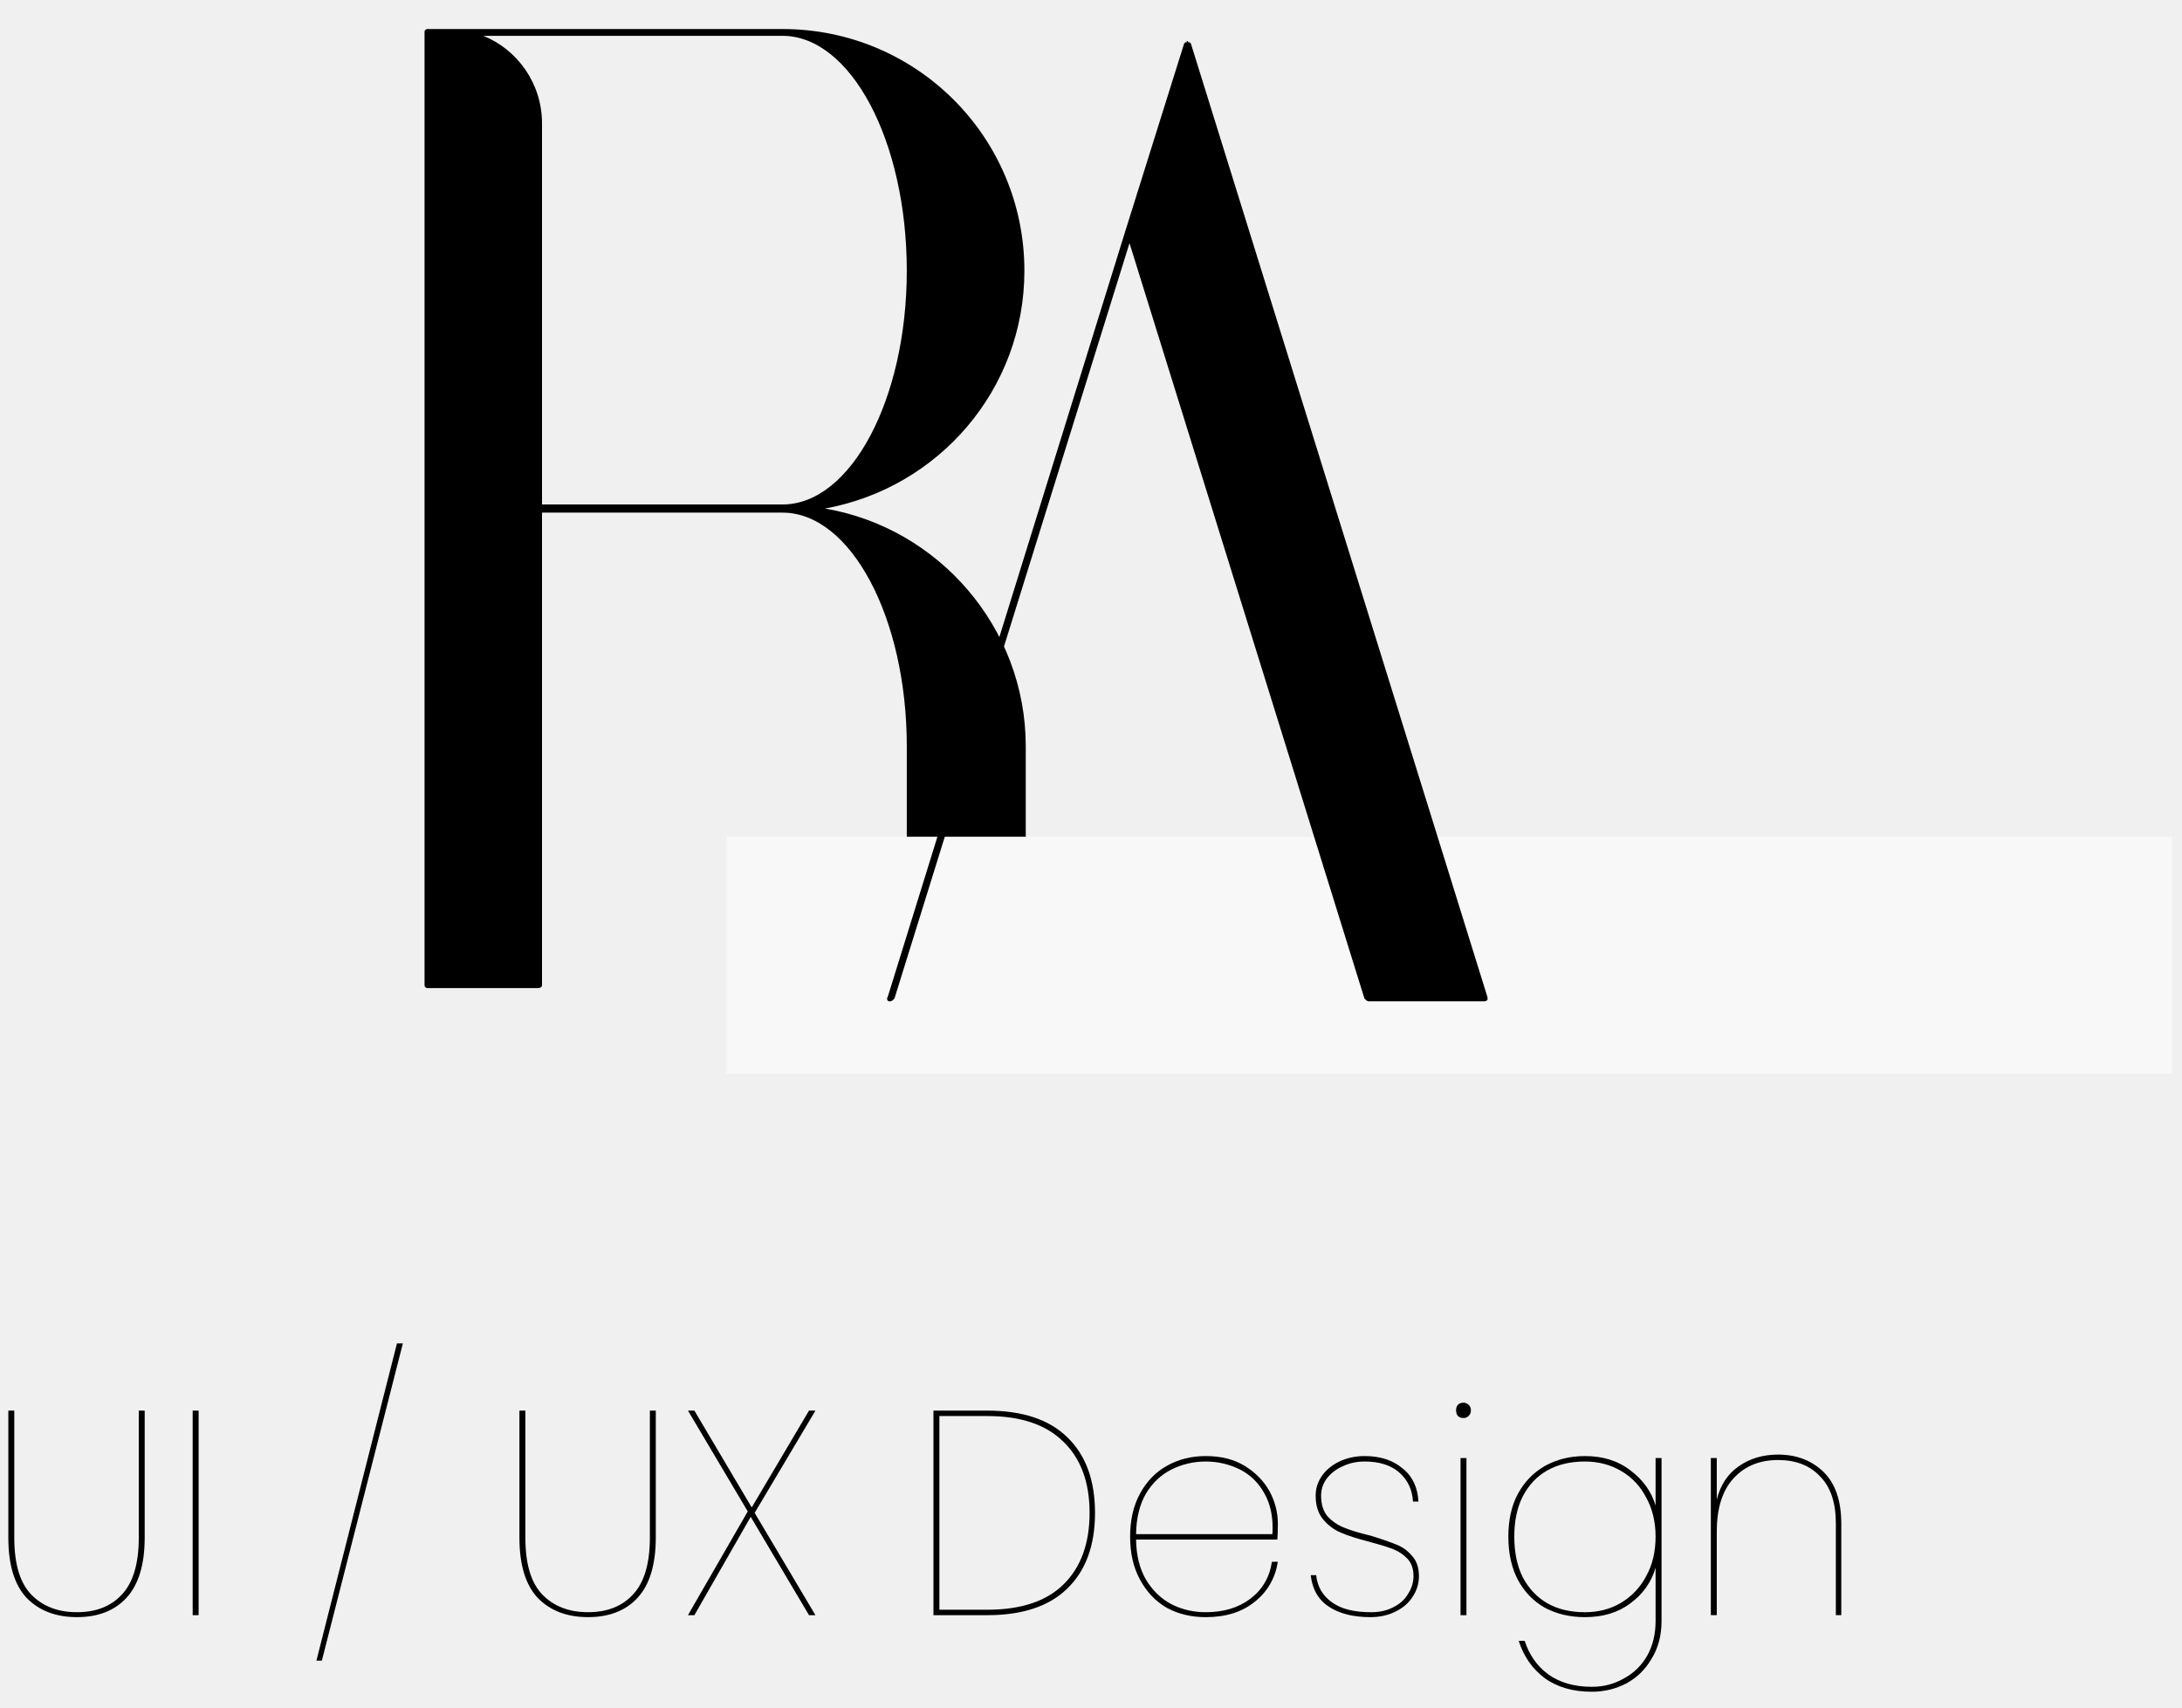
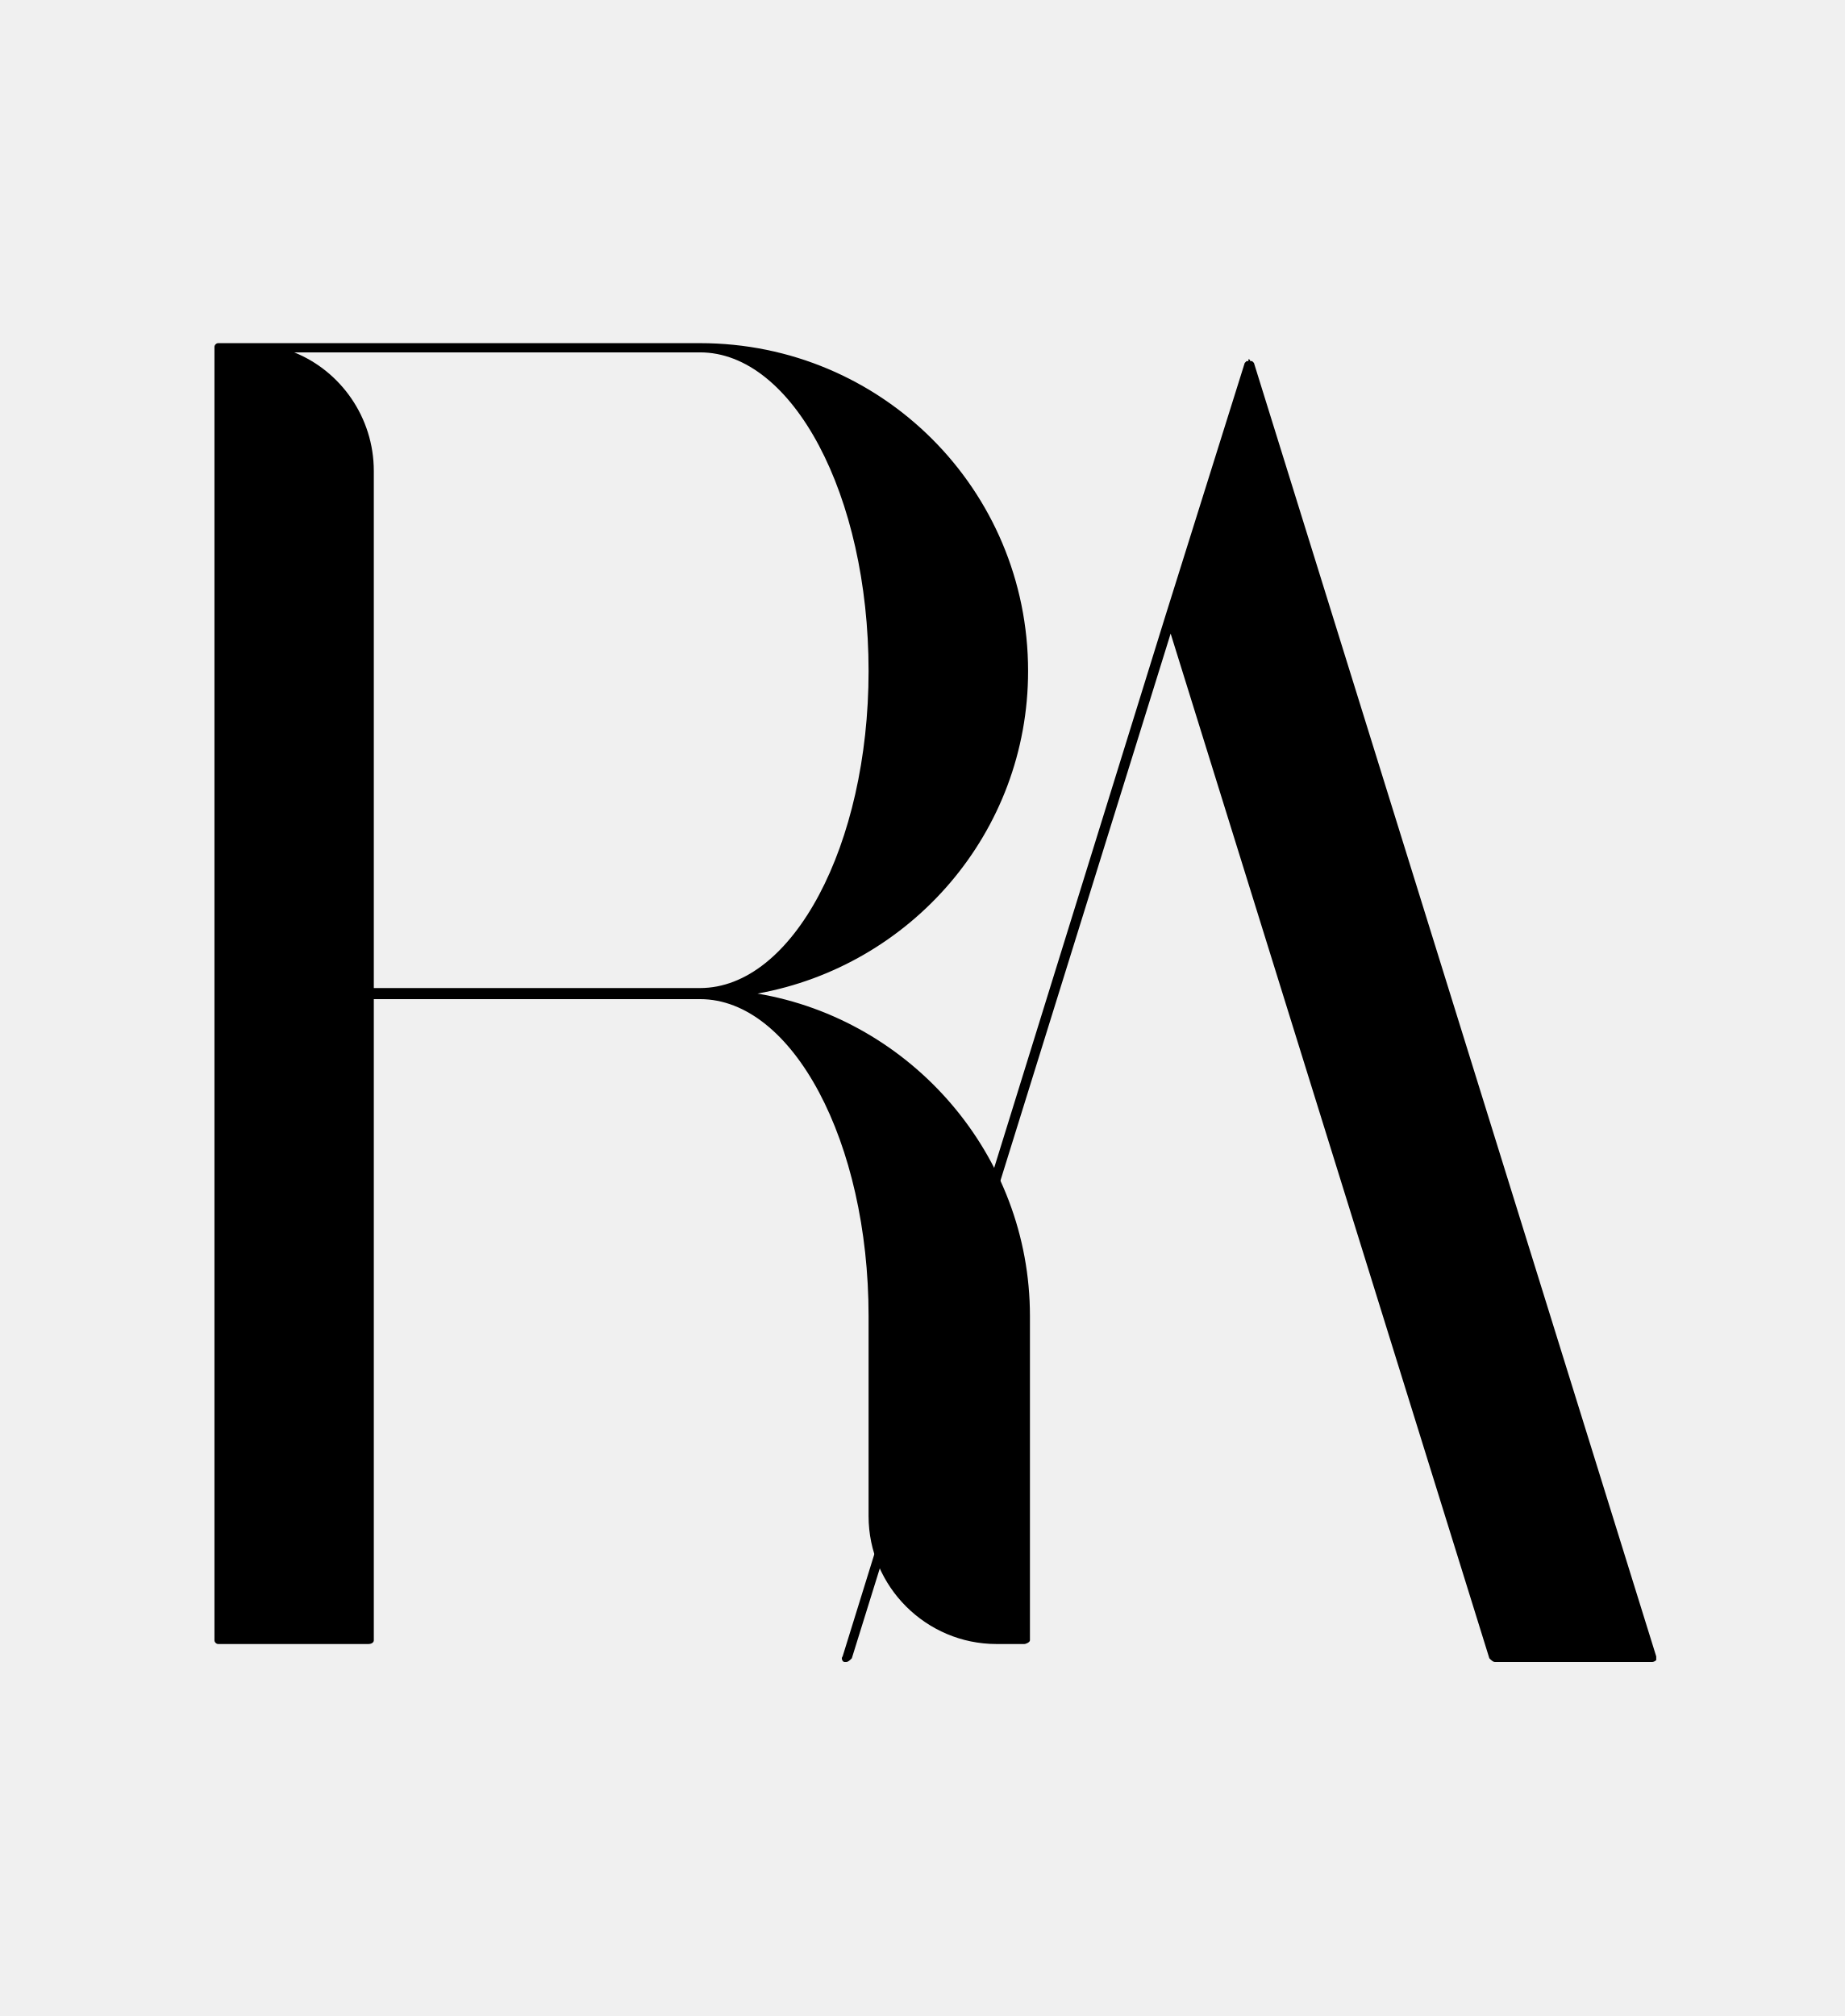
- <svg xmlns="http://www.w3.org/2000/svg" xmlns:xlink="http://www.w3.org/1999/xlink" width="69px" height="54px" viewBox="0 0 69 54" version="1.1">
-   <defs>
-     <polygon id="path-1" points="0 0 45.75 0 45.75 7.5 0 7.5" />
-   </defs>
-   <g id="Page-1" stroke="none" stroke-width="1" fill="none" fill-rule="evenodd">
-     <g id="logox150" transform="translate(0.263461, 0.918093)">
-       <g id="Group" transform="translate(13.16135, 0)" fill="#000000" fill-rule="nonzero">
-         <g id="Shape">
-           <path d="M18.969,7.645 C18.969,3.414 15.555,0 11.32,0 L0.086,0 C0.043,0 0,0.043 0,0.086 L0,30.242 C0,30.285 0.043,30.328 0.086,30.328 L3.586,30.328 C3.672,30.328 3.715,30.285 3.715,30.242 L3.715,15.293 L11.32,15.293 C13.48,15.293 15.25,18.621 15.25,22.68 L15.25,27.348 C15.25,28.988 16.59,30.328 18.234,30.328 L18.879,30.328 C18.922,30.328 19.012,30.285 19.012,30.242 L19.012,22.68 C19.012,18.922 16.246,15.77 12.66,15.164 C16.246,14.516 18.969,11.406 18.969,7.645 Z M1.859,0.215 L11.32,0.215 C13.48,0.215 15.25,3.543 15.25,7.645 C15.25,11.707 13.48,15.035 11.32,15.035 L3.715,15.035 L3.715,2.98 C3.715,1.727 2.938,0.648 1.859,0.215 Z" />
-         </g>
+ <svg xmlns="http://www.w3.org/2000/svg" width="43px" height="47px" viewBox="0 0 43 47" version="1.1">
+   <g id="Artboard" stroke="none" stroke-width="1" fill="none" fill-rule="evenodd">
+     <g id="logo-radostina-aleksieva-ui-designer" transform="translate(5, 8)" fill="#000000" fill-rule="nonzero">
+       <g id="Shape">
+         <path d="M18.969,7.645 C18.969,3.414 15.555,0 11.32,0 L0.086,0 C0.043,0 0,0.043 0,0.086 L0,30.242 C0,30.285 0.043,30.328 0.086,30.328 L3.586,30.328 C3.672,30.328 3.715,30.285 3.715,30.242 L3.715,15.293 L11.32,15.293 C13.48,15.293 15.25,18.621 15.25,22.68 L15.25,27.348 C15.25,28.988 16.59,30.328 18.234,30.328 L18.879,30.328 C18.922,30.328 19.012,30.285 19.012,30.242 L19.012,22.68 C19.012,18.922 16.246,15.77 12.66,15.164 C16.246,14.516 18.969,11.406 18.969,7.645 Z M1.859,0.215 L11.32,0.215 C13.48,0.215 15.25,3.543 15.25,7.645 C15.25,11.707 13.48,15.035 11.32,15.035 L3.715,15.035 L3.715,2.98 C3.715,1.727 2.938,0.648 1.859,0.215 Z" />
      </g>
-       <g id="Clipped" transform="translate(22.68966, 25.53503)">
-         <mask id="mask-2" fill="white">
-           <use xlink:href="#path-1" />
-         </mask>
-         <g id="Path" />
-         <polyline id="Path" fill="#F8F8F8" fill-rule="nonzero" mask="url(#mask-2)" points="0.02 0 45.73 0 45.73 7.5 0.02 7.5 0.02 0" />
-       </g>
-       <g id="Group" transform="translate(27.78783, 0.375458)" fill="#000000" fill-rule="nonzero">
-         <g transform="translate(-0, 0)" id="Path">
-           <path d="M0.018,30.242 C-0.025,30.285 0.018,30.371 0.061,30.371 C0.104,30.371 0.104,30.371 0.104,30.371 C0.147,30.371 0.19,30.328 0.233,30.285 L7.666,6.395 L15.096,30.285 C15.139,30.328 15.182,30.371 15.225,30.371 L18.897,30.371 C18.897,30.371 18.94,30.371 18.987,30.328 C18.987,30.285 18.987,30.285 18.987,30.242 L9.608,0.086 C9.565,0.043 9.565,0.043 9.565,0.043 C9.565,0.043 9.565,0.043 9.522,0.043 C9.522,0.043 9.522,0 9.479,0 C9.479,0 9.479,0.043 9.479,0.043 C9.436,0.043 9.436,0.043 9.436,0.043 C9.436,0.043 9.436,0.043 9.393,0.086 L7.537,6.004 L0.018,30.242 Z" />
-         </g>
-       </g>
-       <g id="Group" transform="translate(0, 43.69052)" fill="#000000" fill-rule="nonzero">
-         <g id="Path">
-           <path d="M0.188,0 L0.188,4.016 C0.188,4.84 0.363,5.438 0.719,5.812 C1.082,6.188 1.566,6.375 2.172,6.375 C2.773,6.375 3.25,6.188 3.594,5.812 C3.945,5.438 4.125,4.84 4.125,4.016 L4.125,0 L4.312,0 L4.312,4.016 C4.312,4.871 4.117,5.508 3.734,5.922 C3.359,6.328 2.836,6.531 2.172,6.531 C1.504,6.531 0.973,6.328 0.578,5.922 C0.191,5.508 0,4.871 0,4.016 L0,0 L0.188,0 Z" />
-         </g>
-       </g>
-       <g id="Group" transform="translate(5.423261, 43.69052)" fill="#000000" fill-rule="nonzero">
-         <g id="Path">
-           <polygon points="0.594 0 0.594 6.469 0.406 6.469 0.406 0" />
-         </g>
-       </g>
-       <g id="Group" transform="translate(9.74233, 41.56552)" fill="#000000" fill-rule="nonzero">
-         <g id="Path">
-           <polygon points="2.734 0 0.172 10.031 0 10.031 2.547 0" />
-         </g>
-       </g>
-       <g id="Group" transform="translate(16.16196, 43.69052)" fill="#000000" fill-rule="nonzero">
-         <g id="Path">
-           <path d="M0.188,0 L0.188,4.016 C0.188,4.84 0.363,5.438 0.719,5.812 C1.082,6.188 1.566,6.375 2.172,6.375 C2.773,6.375 3.25,6.188 3.594,5.812 C3.945,5.438 4.125,4.84 4.125,4.016 L4.125,0 L4.312,0 L4.312,4.016 C4.312,4.871 4.117,5.508 3.734,5.922 C3.359,6.328 2.836,6.531 2.172,6.531 C1.504,6.531 0.973,6.328 0.578,5.922 C0.191,5.508 0,4.871 0,4.016 L0,0 L0.188,0 Z" />
-         </g>
-       </g>
-       <g id="Group" transform="translate(21.49147, 43.69052)" fill="#000000" fill-rule="nonzero">
-         <g id="Path">
-           <polygon points="2.109 3.234 4.031 6.469 3.828 6.469 1.984 3.359 0.203 6.469 0 6.469 1.891 3.188 0 0 0.203 0 2.016 3.062 3.828 0 4.031 0" />
-         </g>
-       </g>
-       <g id="Group" transform="translate(29.25424, 43.69052)" fill="#000000" fill-rule="nonzero">
-         <g id="Shape">
-           <path d="M1.703,0 C2.816,0 3.66,0.281 4.234,0.844 C4.816,1.406 5.109,2.203 5.109,3.234 C5.109,4.266 4.816,5.062 4.234,5.625 C3.66,6.188 2.816,6.469 1.703,6.469 L0,6.469 L0,0 L1.703,0 Z M1.703,6.297 C2.766,6.297 3.566,6.031 4.109,5.5 C4.66,4.961 4.938,4.203 4.938,3.234 C4.938,2.266 4.66,1.516 4.109,0.984 C3.566,0.445 2.766,0.172 1.703,0.172 L0.188,0.172 L0.188,6.297 L1.703,6.297 Z" />
-         </g>
-       </g>
-       <g id="Group" transform="translate(35.47361, 45.12802)" fill="#000000" fill-rule="nonzero">
-         <g transform="translate(-0, 0)" id="Shape">
-           <path d="M2.391,4.938 C2.953,4.938 3.422,4.797 3.797,4.516 C4.18,4.227 4.41,3.836 4.484,3.344 L4.672,3.344 C4.586,3.867 4.344,4.289 3.938,4.609 C3.539,4.934 3.023,5.094 2.391,5.094 C1.93,5.094 1.52,4.996 1.156,4.797 C0.801,4.59 0.52,4.293 0.312,3.906 C0.102,3.523 0,3.07 0,2.547 C0,2.027 0.102,1.574 0.312,1.188 C0.52,0.805 0.801,0.512 1.156,0.312 C1.52,0.105 1.93,0 2.391,0 C2.879,0 3.289,0.105 3.625,0.312 C3.969,0.523 4.227,0.789 4.406,1.109 C4.582,1.434 4.672,1.777 4.672,2.141 C4.672,2.359 4.664,2.527 4.656,2.641 L0.188,2.641 C0.195,3.141 0.301,3.562 0.5,3.906 C0.707,4.25 0.977,4.512 1.312,4.688 C1.645,4.855 2.004,4.938 2.391,4.938 Z M2.391,0.172 C2.004,0.172 1.645,0.258 1.312,0.422 C0.977,0.59 0.707,0.844 0.5,1.188 C0.301,1.531 0.195,1.961 0.188,2.469 L4.5,2.469 C4.531,1.961 4.445,1.531 4.25,1.188 C4.062,0.844 3.801,0.59 3.469,0.422 C3.133,0.258 2.773,0.172 2.391,0.172 Z" />
-         </g>
-       </g>
-       <g id="Group" transform="translate(41.18456, 45.12802)" fill="#000000" fill-rule="nonzero">
-         <g id="Path">
-           <path d="M1.891,5.094 C1.348,5.094 0.91,4.984 0.578,4.766 C0.242,4.547 0.051,4.215 0,3.766 L0.172,3.766 C0.211,4.133 0.379,4.418 0.672,4.625 C0.961,4.836 1.375,4.938 1.906,4.938 C2.176,4.938 2.41,4.887 2.609,4.781 C2.816,4.68 2.973,4.539 3.078,4.359 C3.191,4.184 3.25,3.996 3.25,3.797 C3.25,3.57 3.188,3.387 3.062,3.25 C2.938,3.117 2.781,3.012 2.594,2.938 C2.406,2.867 2.148,2.789 1.828,2.703 C1.461,2.609 1.172,2.516 0.953,2.422 C0.734,2.328 0.547,2.188 0.391,2 C0.234,1.812 0.156,1.562 0.156,1.25 C0.156,1.031 0.219,0.828 0.344,0.641 C0.477,0.445 0.664,0.289 0.906,0.172 C1.145,0.059 1.41,0 1.703,0 C2.203,0 2.602,0.133 2.906,0.391 C3.219,0.641 3.383,0.992 3.406,1.438 L3.234,1.438 C3.211,1.062 3.07,0.762 2.812,0.531 C2.551,0.293 2.18,0.172 1.703,0.172 C1.441,0.172 1.207,0.227 1,0.328 C0.789,0.422 0.625,0.555 0.5,0.719 C0.383,0.887 0.328,1.062 0.328,1.25 C0.328,1.523 0.395,1.742 0.531,1.906 C0.676,2.062 0.852,2.184 1.062,2.266 C1.27,2.352 1.547,2.434 1.891,2.516 C2.234,2.621 2.504,2.715 2.703,2.797 C2.898,2.871 3.066,2.992 3.203,3.156 C3.348,3.312 3.422,3.527 3.422,3.797 C3.422,4.039 3.352,4.258 3.219,4.453 C3.094,4.652 2.91,4.809 2.672,4.922 C2.441,5.035 2.18,5.094 1.891,5.094 Z" />
-         </g>
-       </g>
-       <g id="Group" transform="translate(45.78121, 43.44052)" fill="#000000" fill-rule="nonzero">
-         <g id="Shape">
-           <path d="M0.234,0.484 C0.16,0.484 0.102,0.465 0.062,0.422 C0.02,0.383 0,0.32 0,0.234 C0,0.164 0.02,0.105 0.062,0.062 C0.102,0.023 0.16,0 0.234,0 C0.297,0 0.348,0.023 0.391,0.062 C0.441,0.105 0.469,0.164 0.469,0.234 C0.469,0.32 0.441,0.383 0.391,0.422 C0.348,0.465 0.297,0.484 0.234,0.484 Z M0.328,1.75 L0.328,6.719 L0.141,6.719 L0.141,1.75 L0.328,1.75 Z" />
-         </g>
-       </g>
-       <g id="Group" transform="translate(47.4342, 45.12802)" fill="#000000" fill-rule="nonzero">
-         <g id="Shape">
-           <path d="M2.422,0 C2.992,0 3.473,0.152 3.859,0.453 C4.254,0.746 4.52,1.117 4.656,1.562 L4.656,0.062 L4.844,0.062 L4.844,5.219 C4.844,5.676 4.738,6.07 4.531,6.406 C4.332,6.75 4.066,7.008 3.734,7.188 C3.398,7.363 3.035,7.453 2.641,7.453 C2.035,7.453 1.535,7.305 1.141,7.016 C0.754,6.723 0.484,6.332 0.328,5.844 L0.516,5.844 C0.66,6.289 0.91,6.645 1.266,6.906 C1.629,7.164 2.086,7.297 2.641,7.297 C3.016,7.297 3.352,7.207 3.656,7.031 C3.969,6.863 4.211,6.625 4.391,6.312 C4.566,6 4.656,5.633 4.656,5.219 L4.656,3.531 C4.52,3.992 4.254,4.367 3.859,4.656 C3.473,4.949 2.992,5.094 2.422,5.094 C1.953,5.094 1.531,4.996 1.156,4.797 C0.789,4.59 0.504,4.293 0.297,3.906 C0.098,3.523 0,3.07 0,2.547 C0,2.027 0.098,1.578 0.297,1.203 C0.504,0.82 0.789,0.523 1.156,0.312 C1.531,0.105 1.953,0 2.422,0 Z M4.656,2.547 C4.656,2.078 4.555,1.668 4.359,1.312 C4.172,0.949 3.906,0.668 3.562,0.469 C3.227,0.273 2.848,0.172 2.422,0.172 C1.961,0.172 1.566,0.266 1.234,0.453 C0.898,0.641 0.641,0.918 0.453,1.281 C0.273,1.637 0.188,2.059 0.188,2.547 C0.188,3.039 0.273,3.465 0.453,3.828 C0.641,4.184 0.898,4.461 1.234,4.656 C1.566,4.844 1.961,4.938 2.422,4.938 C2.848,4.938 3.227,4.84 3.562,4.641 C3.906,4.434 4.172,4.152 4.359,3.797 C4.555,3.445 4.656,3.027 4.656,2.547 Z" />
-         </g>
-       </g>
-       <g id="Group" transform="translate(53.83733, 45.08115)" fill="#000000" fill-rule="nonzero">
-         <g id="Path">
-           <path d="M2.125,0 C2.707,0 3.188,0.184 3.562,0.547 C3.938,0.914 4.125,1.461 4.125,2.188 L4.125,5.078 L3.953,5.078 L3.953,2.172 C3.953,1.516 3.785,1.023 3.453,0.688 C3.129,0.344 2.688,0.172 2.125,0.172 C1.539,0.172 1.07,0.367 0.719,0.75 C0.363,1.137 0.188,1.699 0.188,2.438 L0.188,5.078 L0,5.078 L0,0.109 L0.188,0.109 L0.188,1.422 C0.301,0.965 0.531,0.617 0.875,0.375 C1.227,0.125 1.645,0 2.125,0 Z" />
-         </g>
+       <g id="Path" transform="translate(14.62648, 0.375458)">
+         <path d="M0.018,30.242 C-0.025,30.285 0.018,30.371 0.061,30.371 C0.104,30.371 0.104,30.371 0.104,30.371 C0.147,30.371 0.19,30.328 0.233,30.285 L7.666,6.395 L15.096,30.285 C15.139,30.328 15.182,30.371 15.225,30.371 L18.897,30.371 C18.897,30.371 18.94,30.371 18.987,30.328 C18.987,30.285 18.987,30.285 18.987,30.242 L9.608,0.086 C9.565,0.043 9.565,0.043 9.565,0.043 C9.565,0.043 9.565,0.043 9.522,0.043 C9.522,0.043 9.522,0 9.479,0 C9.479,0 9.479,0.043 9.479,0.043 C9.436,0.043 9.436,0.043 9.436,0.043 C9.436,0.043 9.436,0.043 9.393,0.086 L7.537,6.004 L0.018,30.242 Z" />
      </g>
    </g>
  </g>
</svg>
